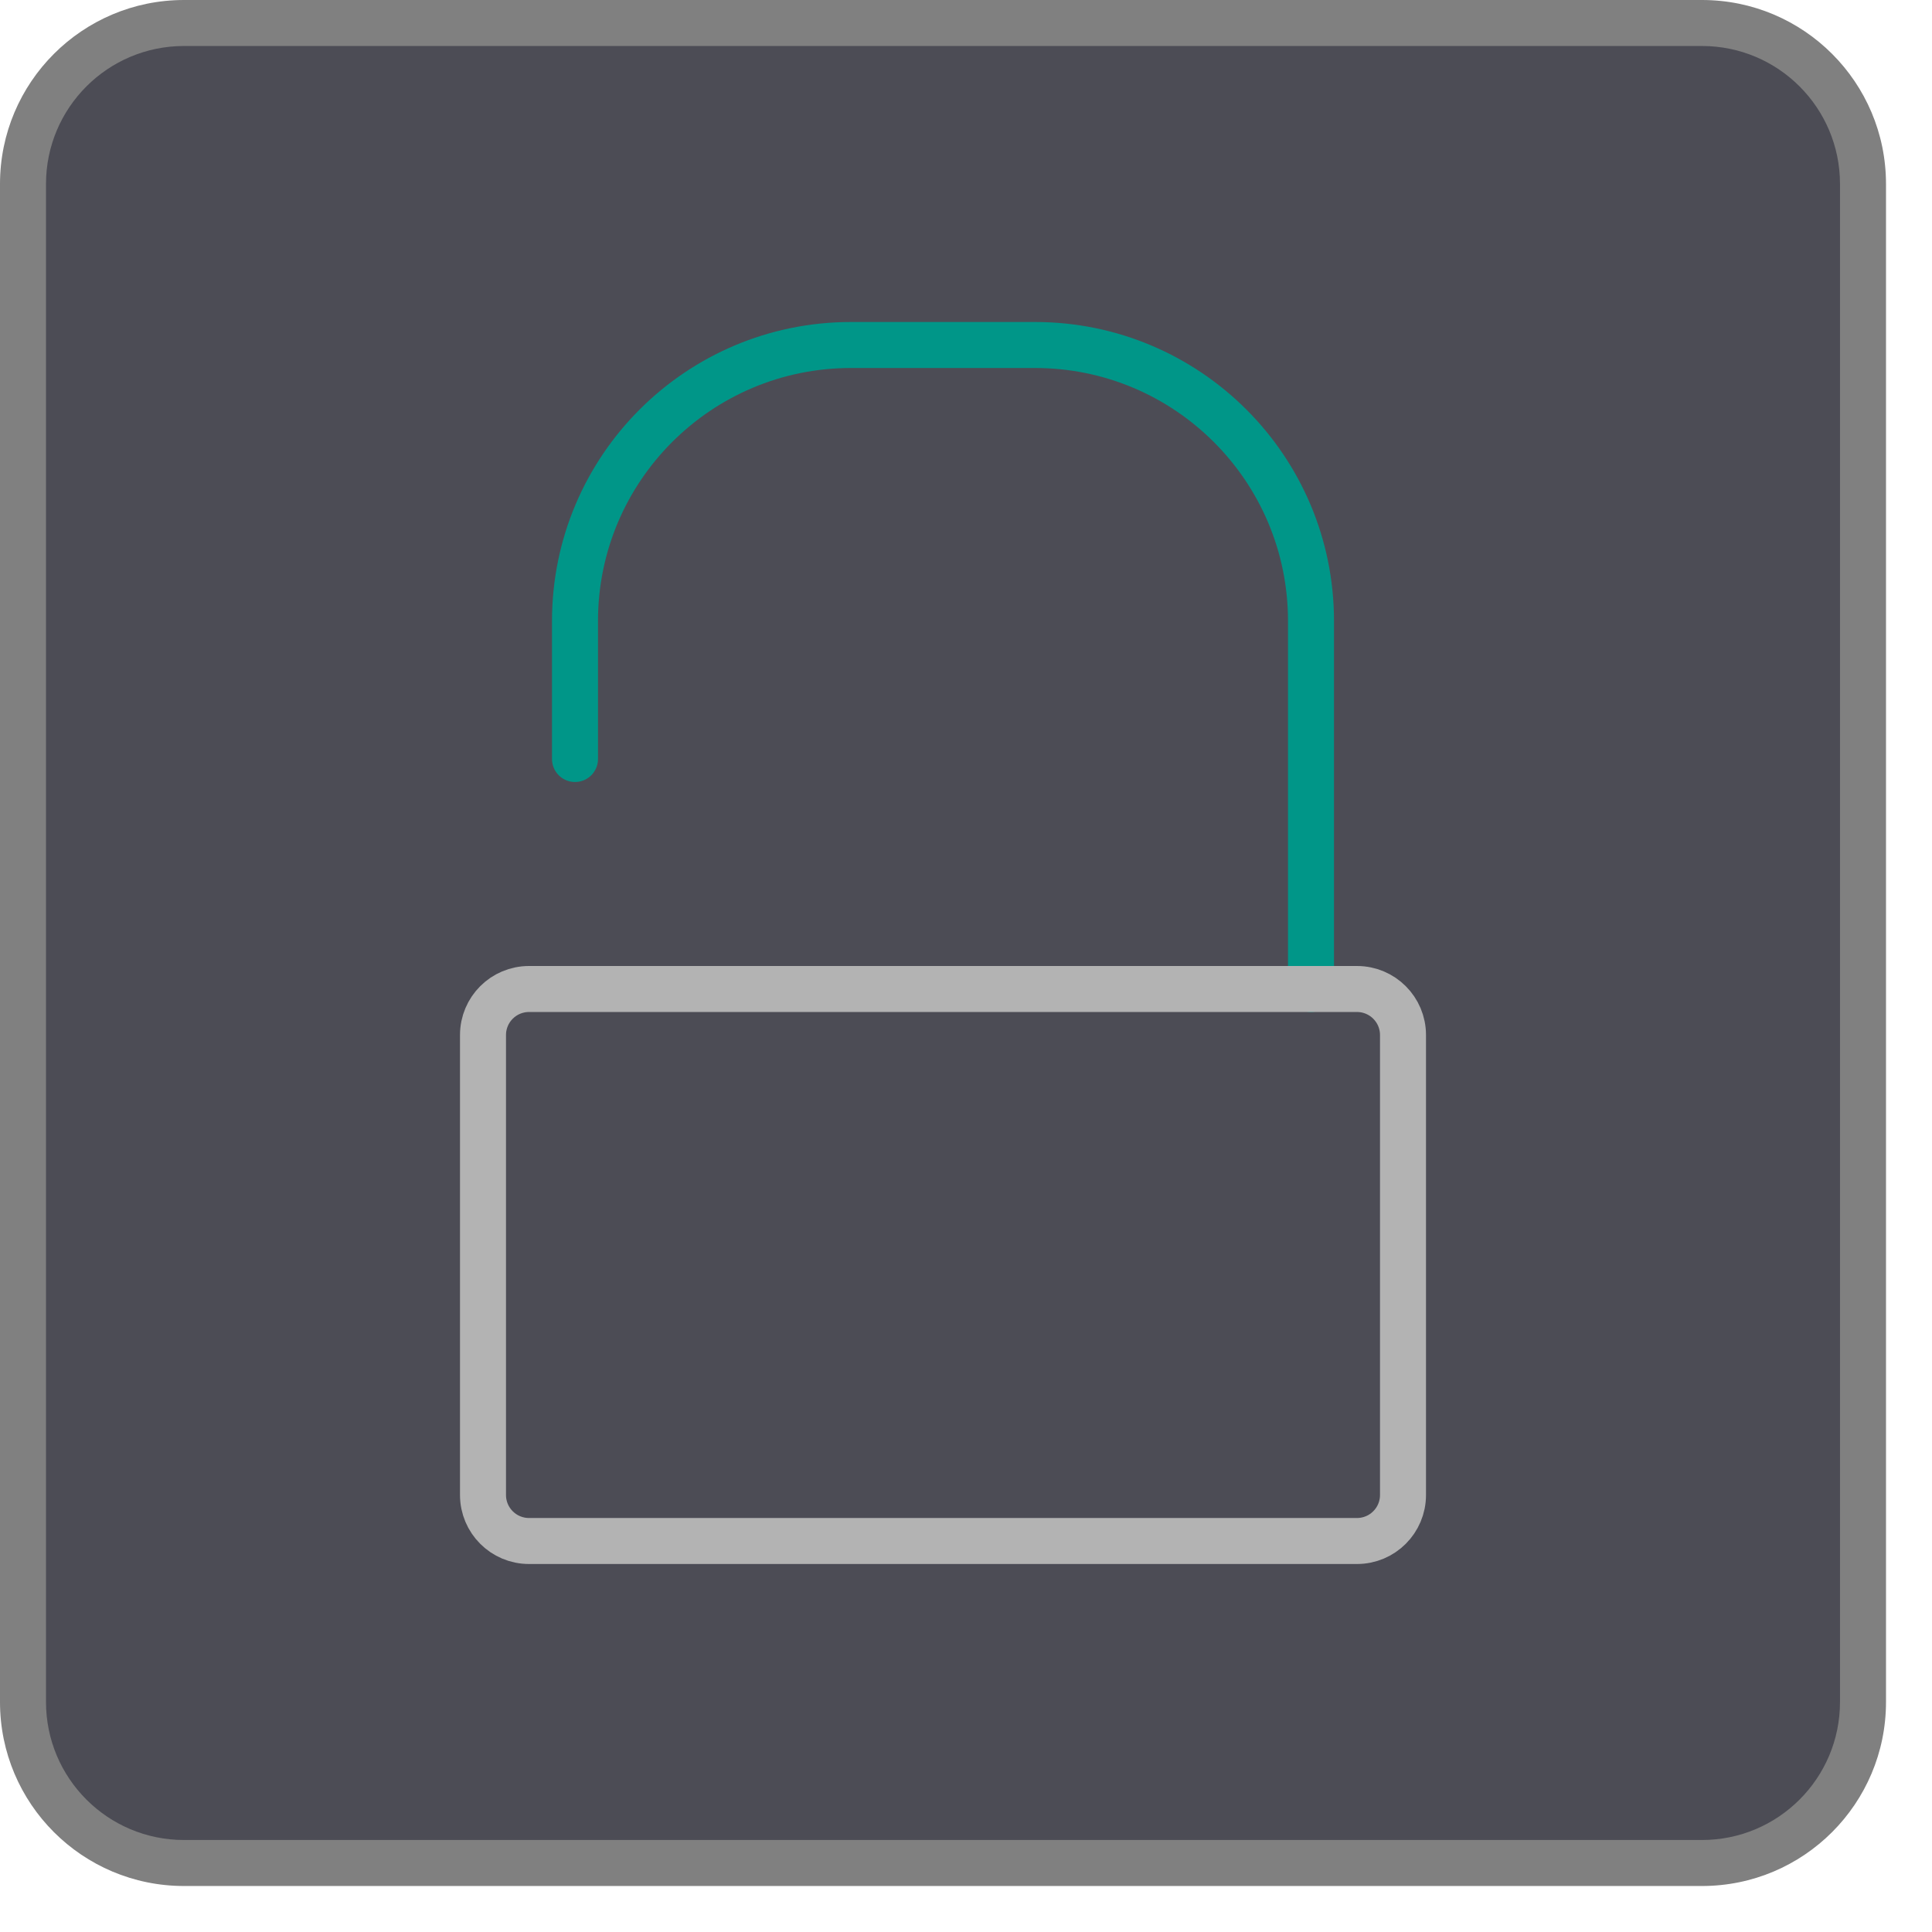
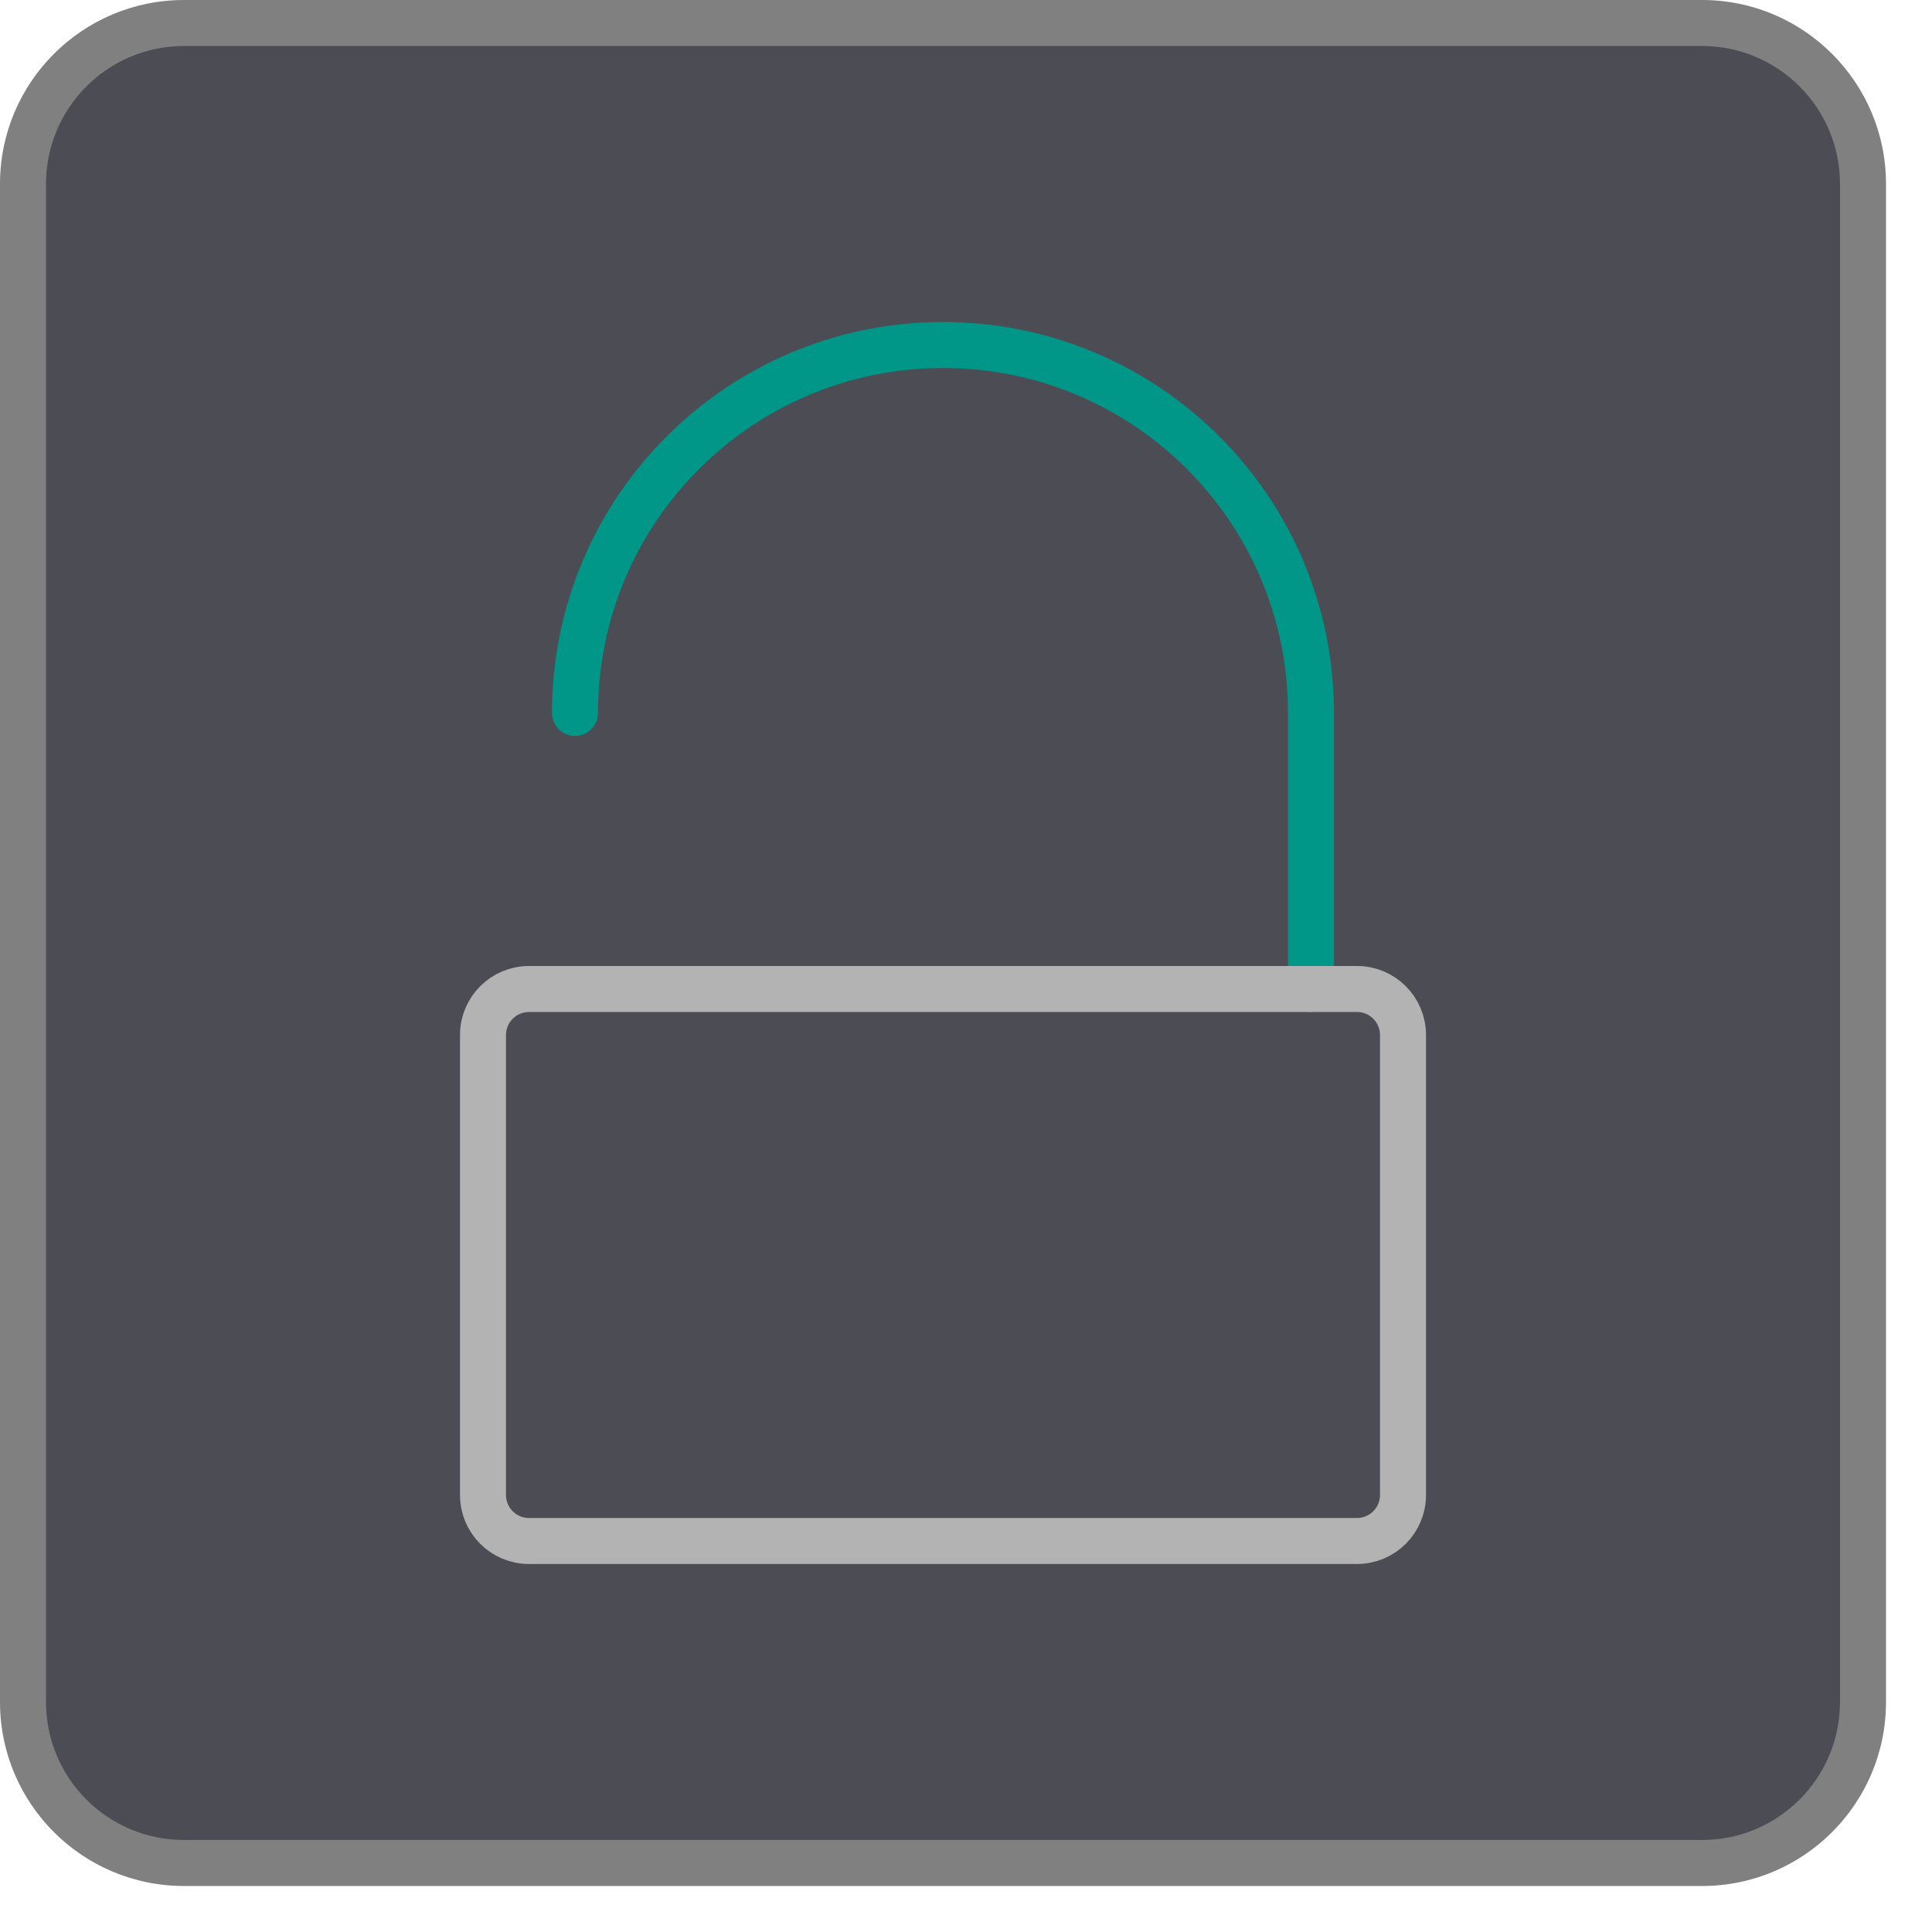
<svg xmlns="http://www.w3.org/2000/svg" viewBox="0 0 42 42">
  <rect x="0.5" y="0.5" width="40" height="40" rx="3.5" style="fill:#4c4c55" />
  <path d="M37,1a3,3,0,0,1,3,3V37a3,3,0,0,1-3,3H4a3,3,0,0,1-3-3V4A3,3,0,0,1,4,1H37m0-1H4A4,4,0,0,0,0,4V37a4,4,0,0,0,4,4H37a4,4,0,0,0,4-4V4a4,4,0,0,0-4-4Z" style="fill:gray" />
-   <path d="M28.5,21.5v-8a6,6,0,0,0-6-6h-4a6,6,0,0,0-6,6v3" style="fill:none;stroke:#009688;stroke-linecap:round;stroke-linejoin:round" />
+   <path d="M28.5,21.5v-6a8,8,0,0,0-8-8h0a8,8,0,0,0-8,8" style="fill:none;stroke:#009688;stroke-linecap:round;stroke-linejoin:round" />
  <rect x="10.5" y="21.5" width="20" height="12" rx="1" style="fill:none;stroke:#b3b3b3;stroke-linecap:round;stroke-linejoin:round" />
</svg>
